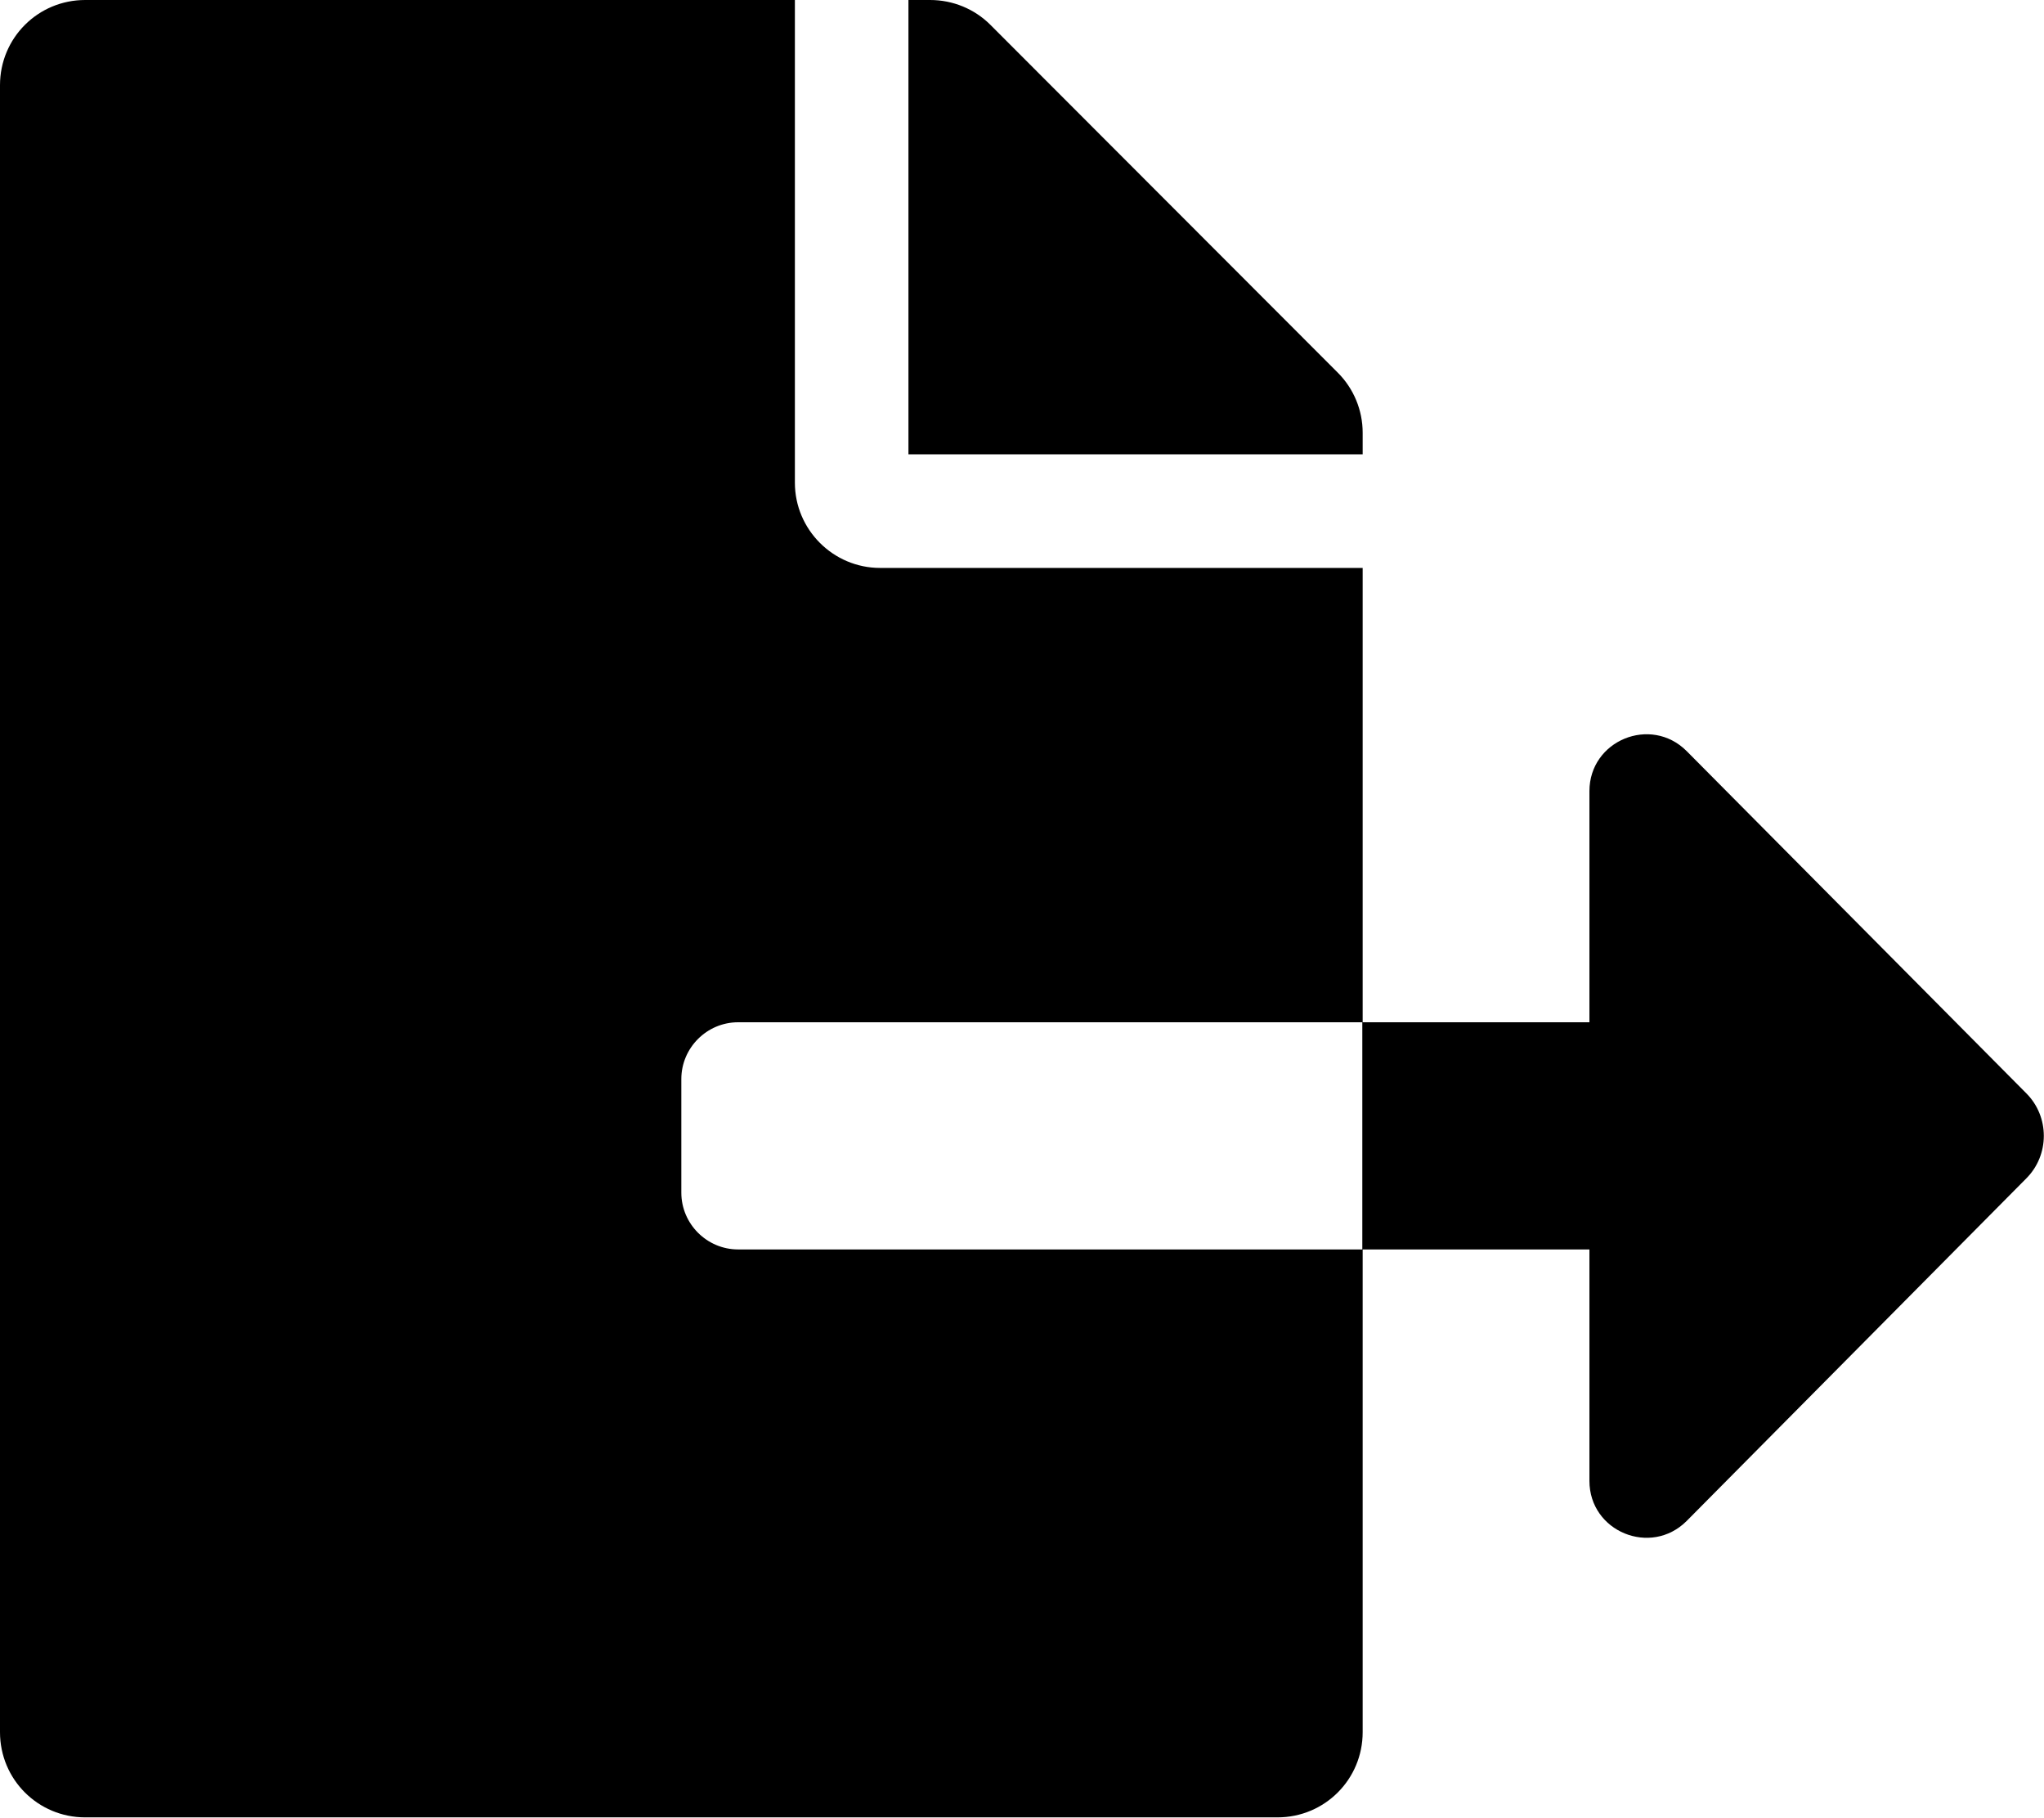
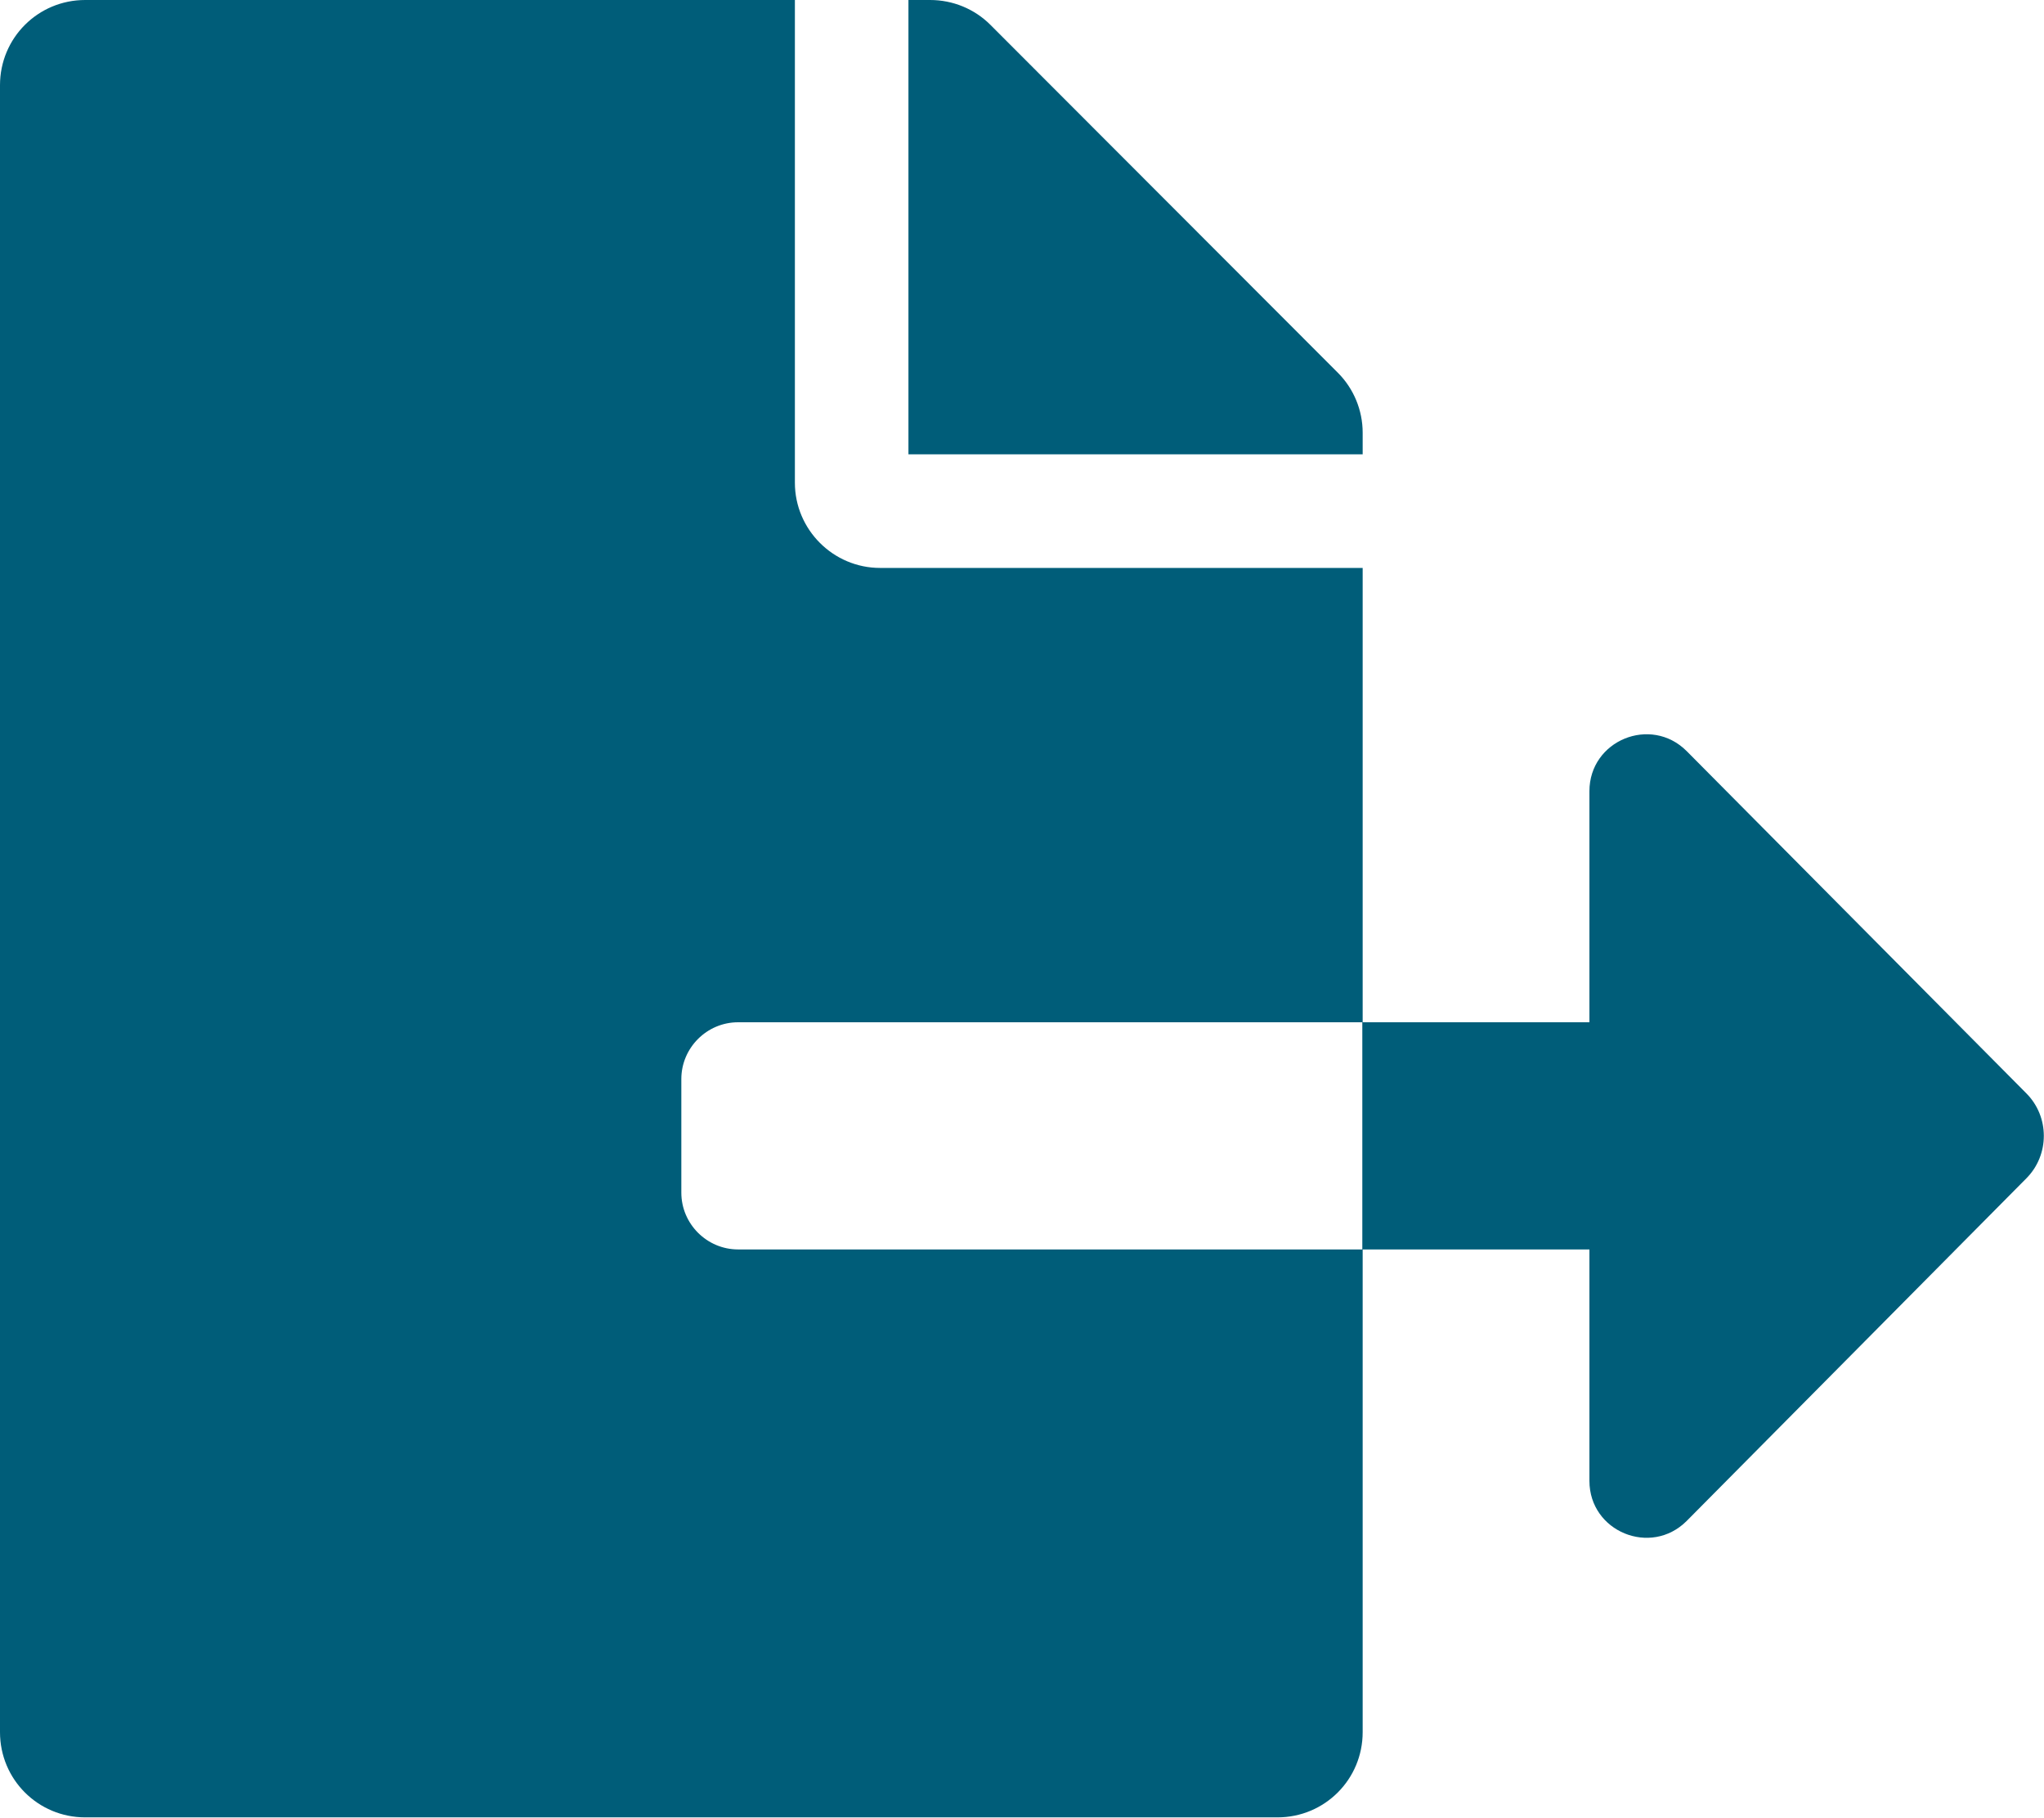
<svg xmlns="http://www.w3.org/2000/svg" viewBox="0 0 576 512">
-   <path d="M384 121.9c0-6.3-2.5-12.4-7-16.9L279.1 7c-4.5-4.5-10.6-7-17-7H256v128h128zM571 308l-95.7-96.4c-10.1-10.1-27.4-3-27.4 11.3V288h-64v64h64v65.2c0 14.3 17.3 21.4 27.4 11.3L571 332c6.6-6.6 6.6-17.4 0-24zm-379 28v-32c0-8.8 7.2-16 16-16h176V160H248c-13.2 0-24-10.8-24-24V0H24C10.7 0 0 10.7 0 24v464c0 13.3 10.7 24 24 24h336c13.3 0 24-10.7 24-24V352H208c-8.8 0-16-7.2-16-16z" />
+   <path fill="#005D79" d="M384 121.9c0-6.3-2.5-12.4-7-16.9L279.1 7c-4.5-4.5-10.6-7-17-7H256v128h128zM571 308l-95.7-96.4c-10.1-10.1-27.4-3-27.4 11.3V288h-64v64h64v65.2c0 14.3 17.3 21.4 27.4 11.3L571 332c6.6-6.6 6.6-17.4 0-24zm-379 28v-32c0-8.8 7.2-16 16-16h176V160H248c-13.2 0-24-10.8-24-24V0H24C10.7 0 0 10.7 0 24v464c0 13.3 10.7 24 24 24h336c13.3 0 24-10.7 24-24V352H208c-8.8 0-16-7.2-16-16z" />
</svg>
